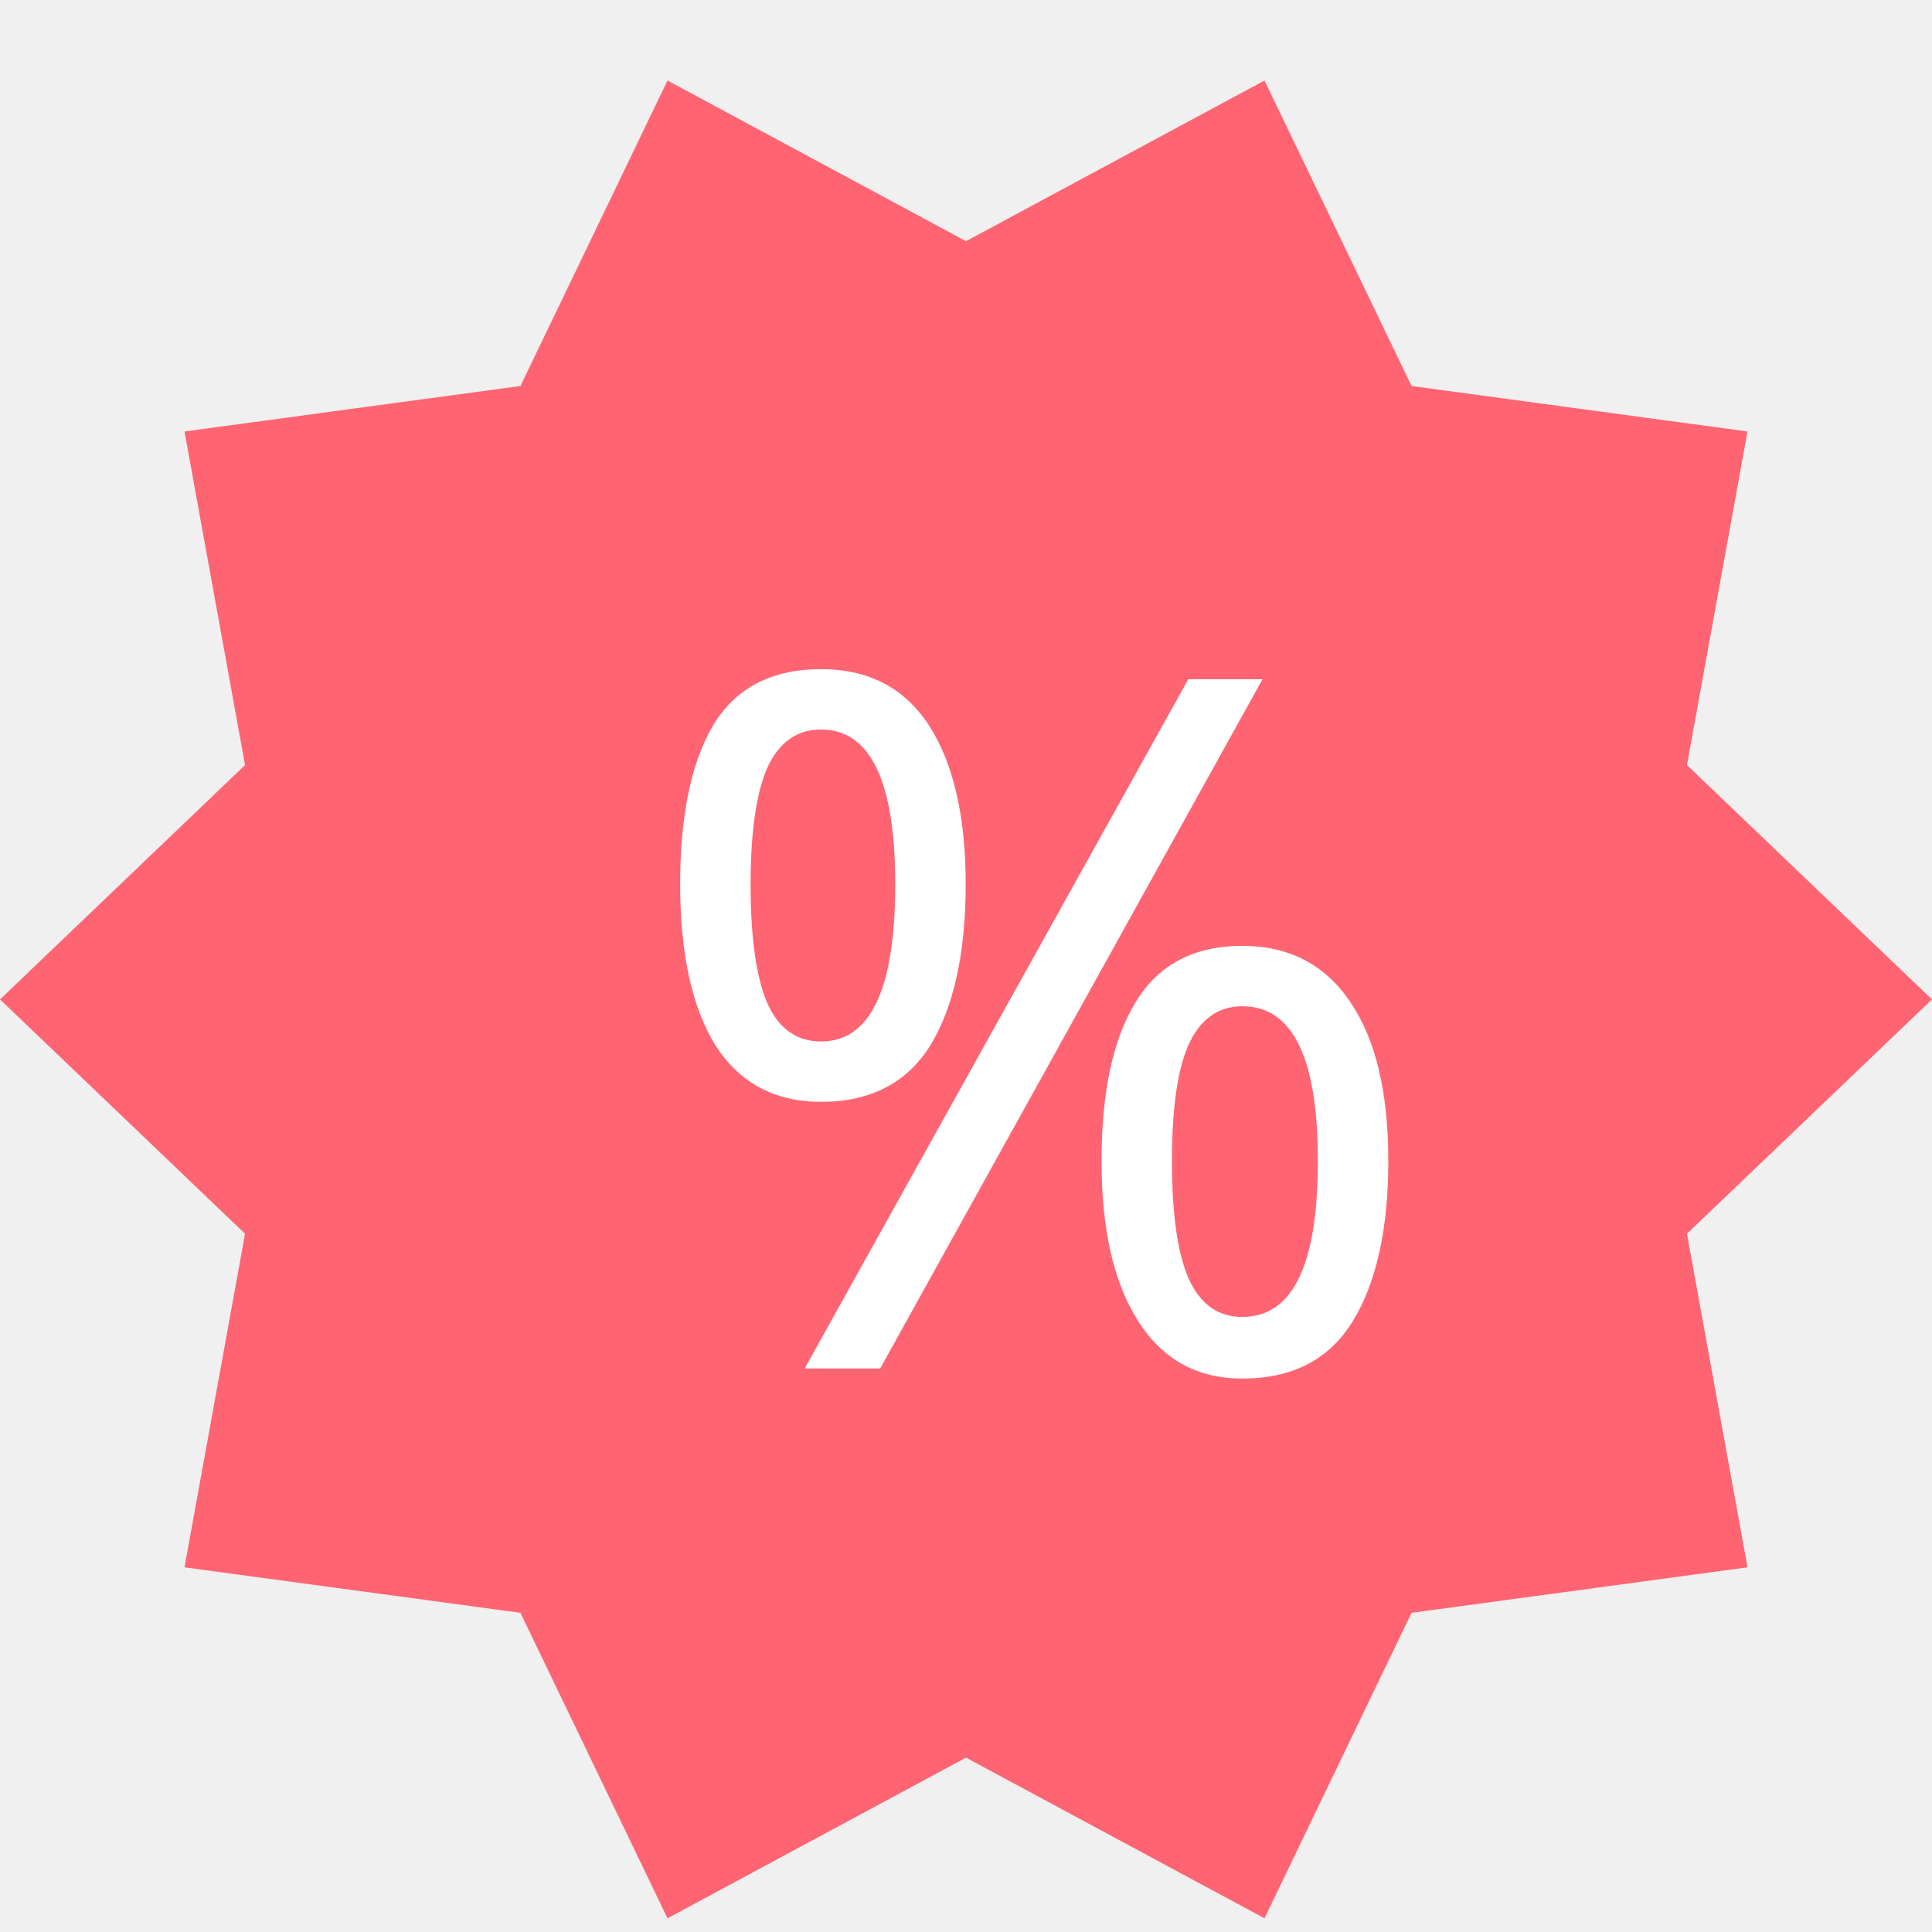
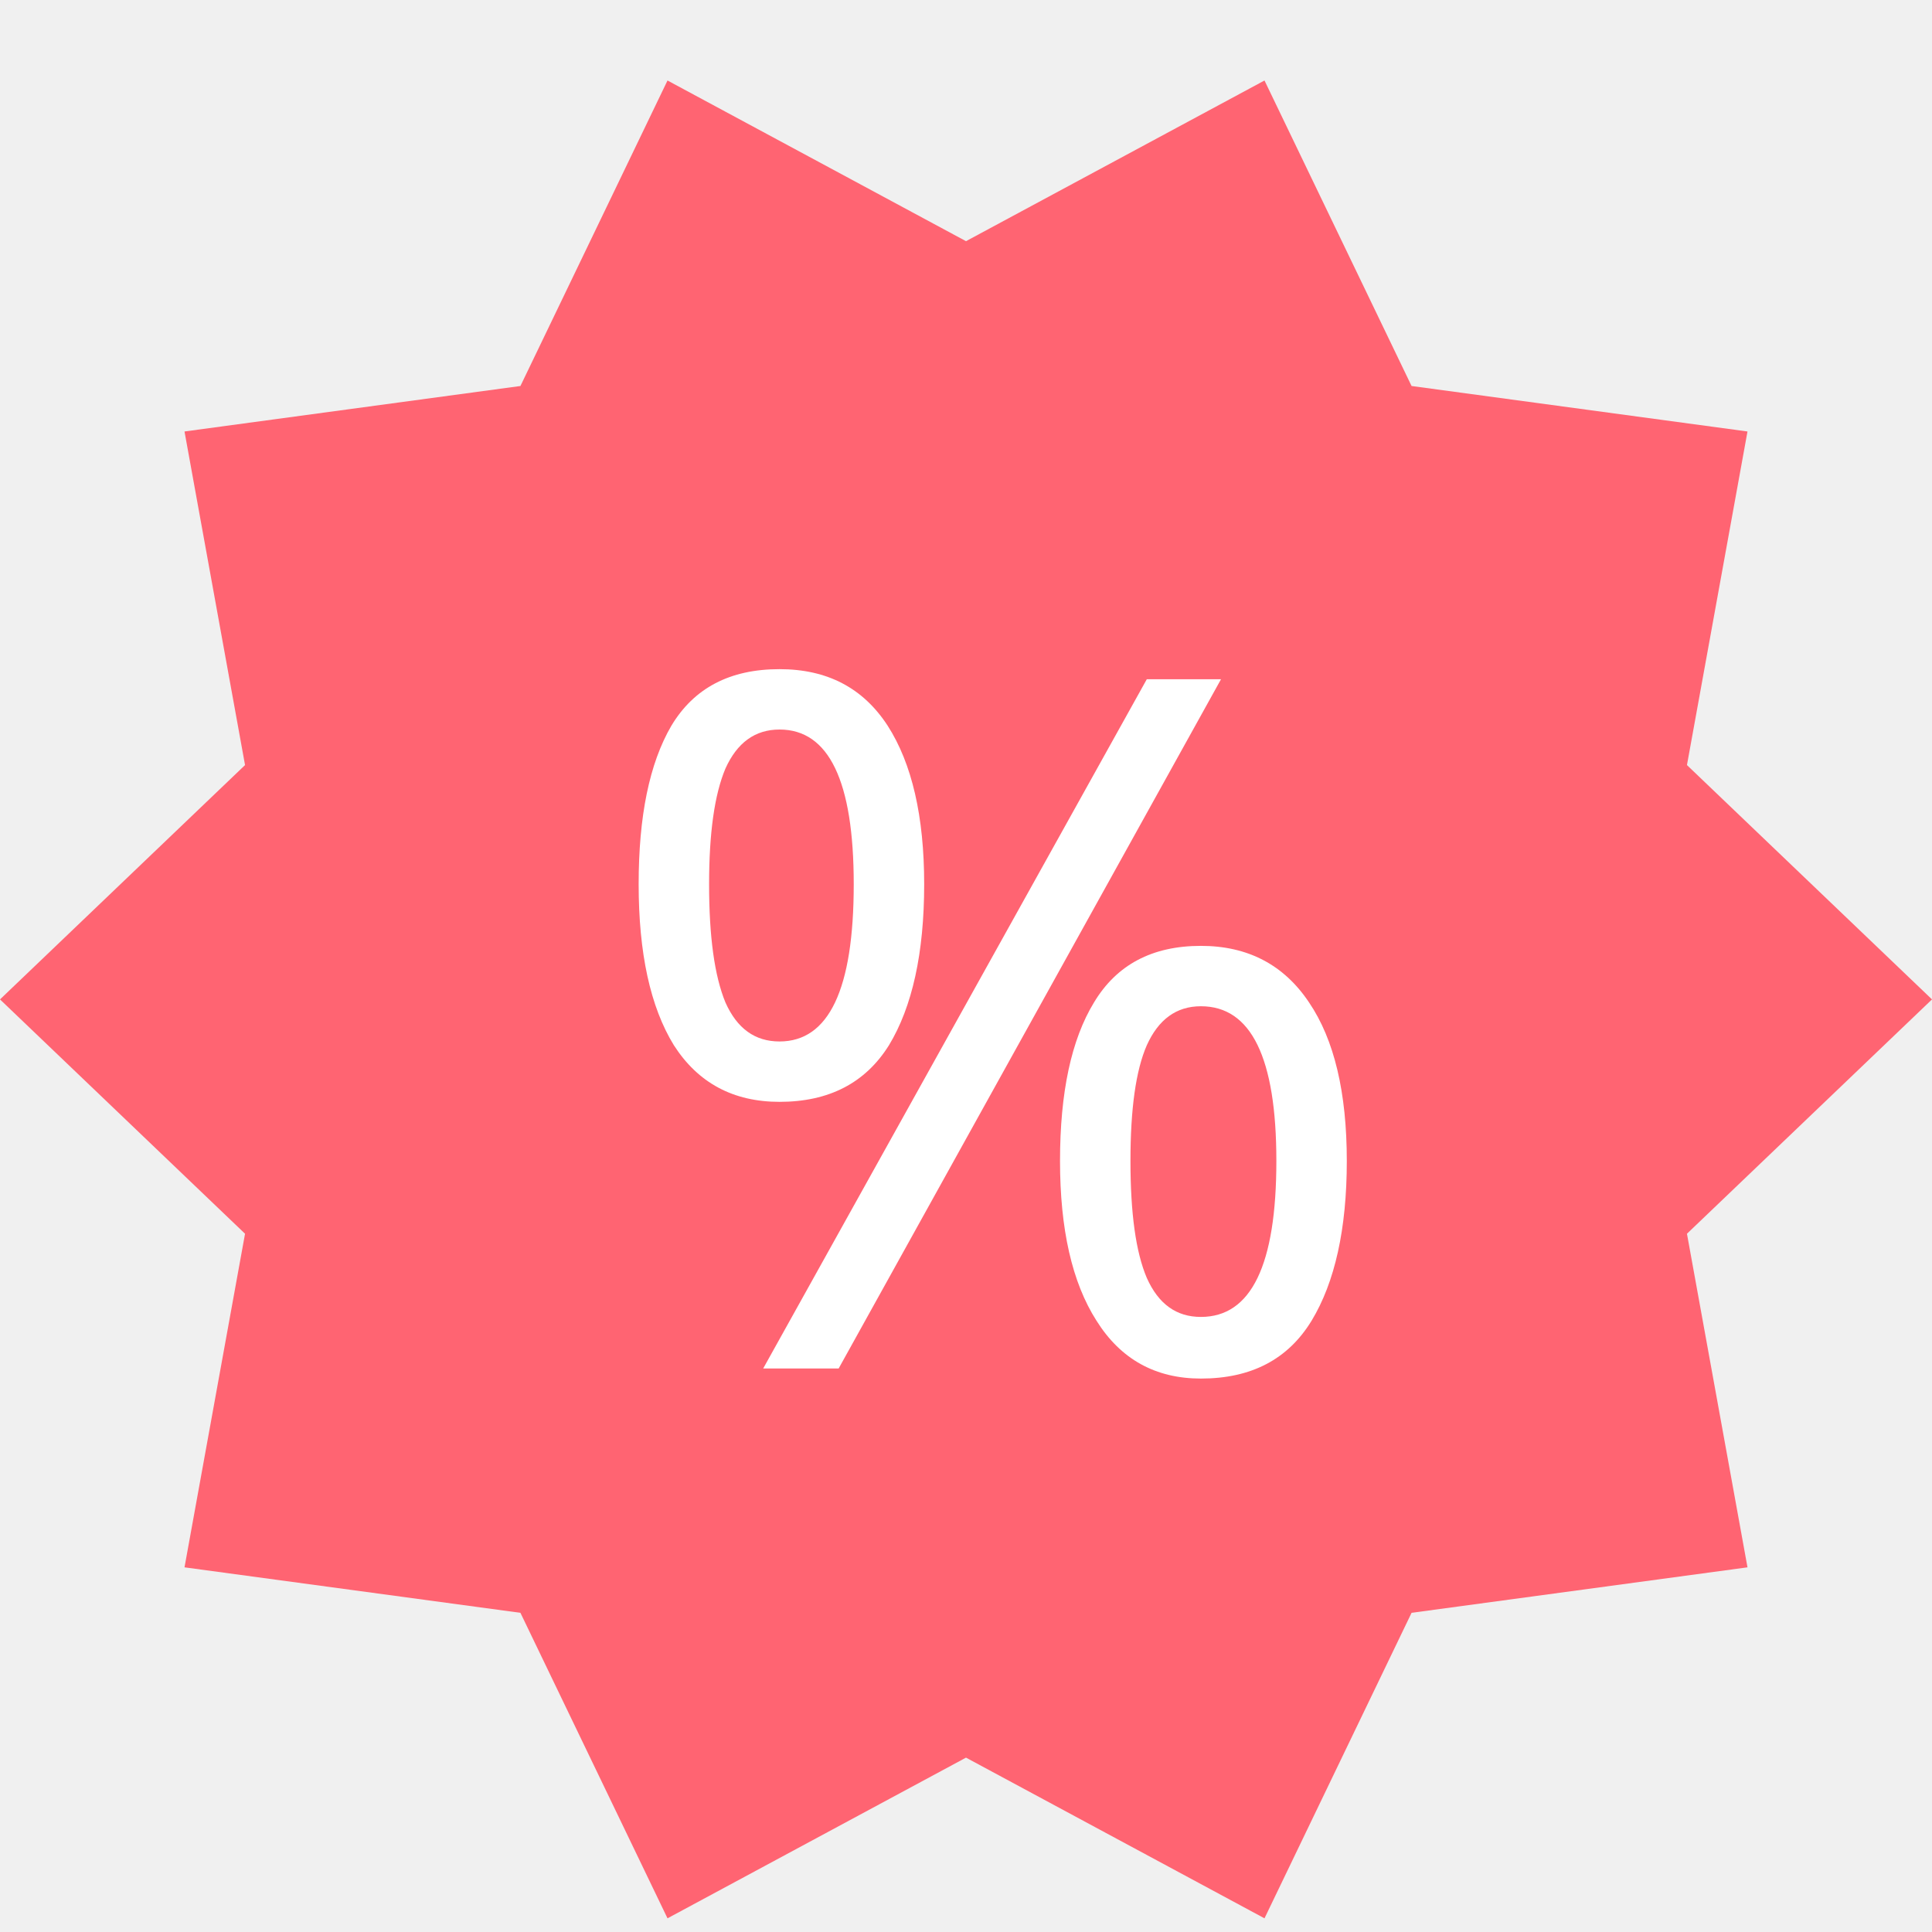
<svg xmlns="http://www.w3.org/2000/svg" width="24px" height="24px" viewBox="0 0 24 24" version="1.1">
  <defs />
  <g id="icon-offer" stroke="none" stroke-width="1" fill="none" fill-rule="evenodd">
    <polygon id="Star" fill="#FF6472" points="12 21.834 8.292 23.83 6.465 20.035 2.292 19.47 3.044 15.326 0 12.415 3.044 9.504 2.292 5.36 6.465 4.795 8.292 1 12 2.996 15.708 1 17.535 4.795 21.708 5.36 20.956 9.504 24 12.415 20.956 15.326 21.708 19.47 17.535 20.035 15.708 23.83" />
    <text id="%" font-family="Montserrat-Regular, Montserrat" font-size="12" font-weight="normal" letter-spacing="-0.288" fill="#FFFFFF">
-       <tspan x="7.856" y="17">%</tspan>
+       <tspan x="7.34" y="17">%</tspan>
    </text>
  </g>
</svg>
